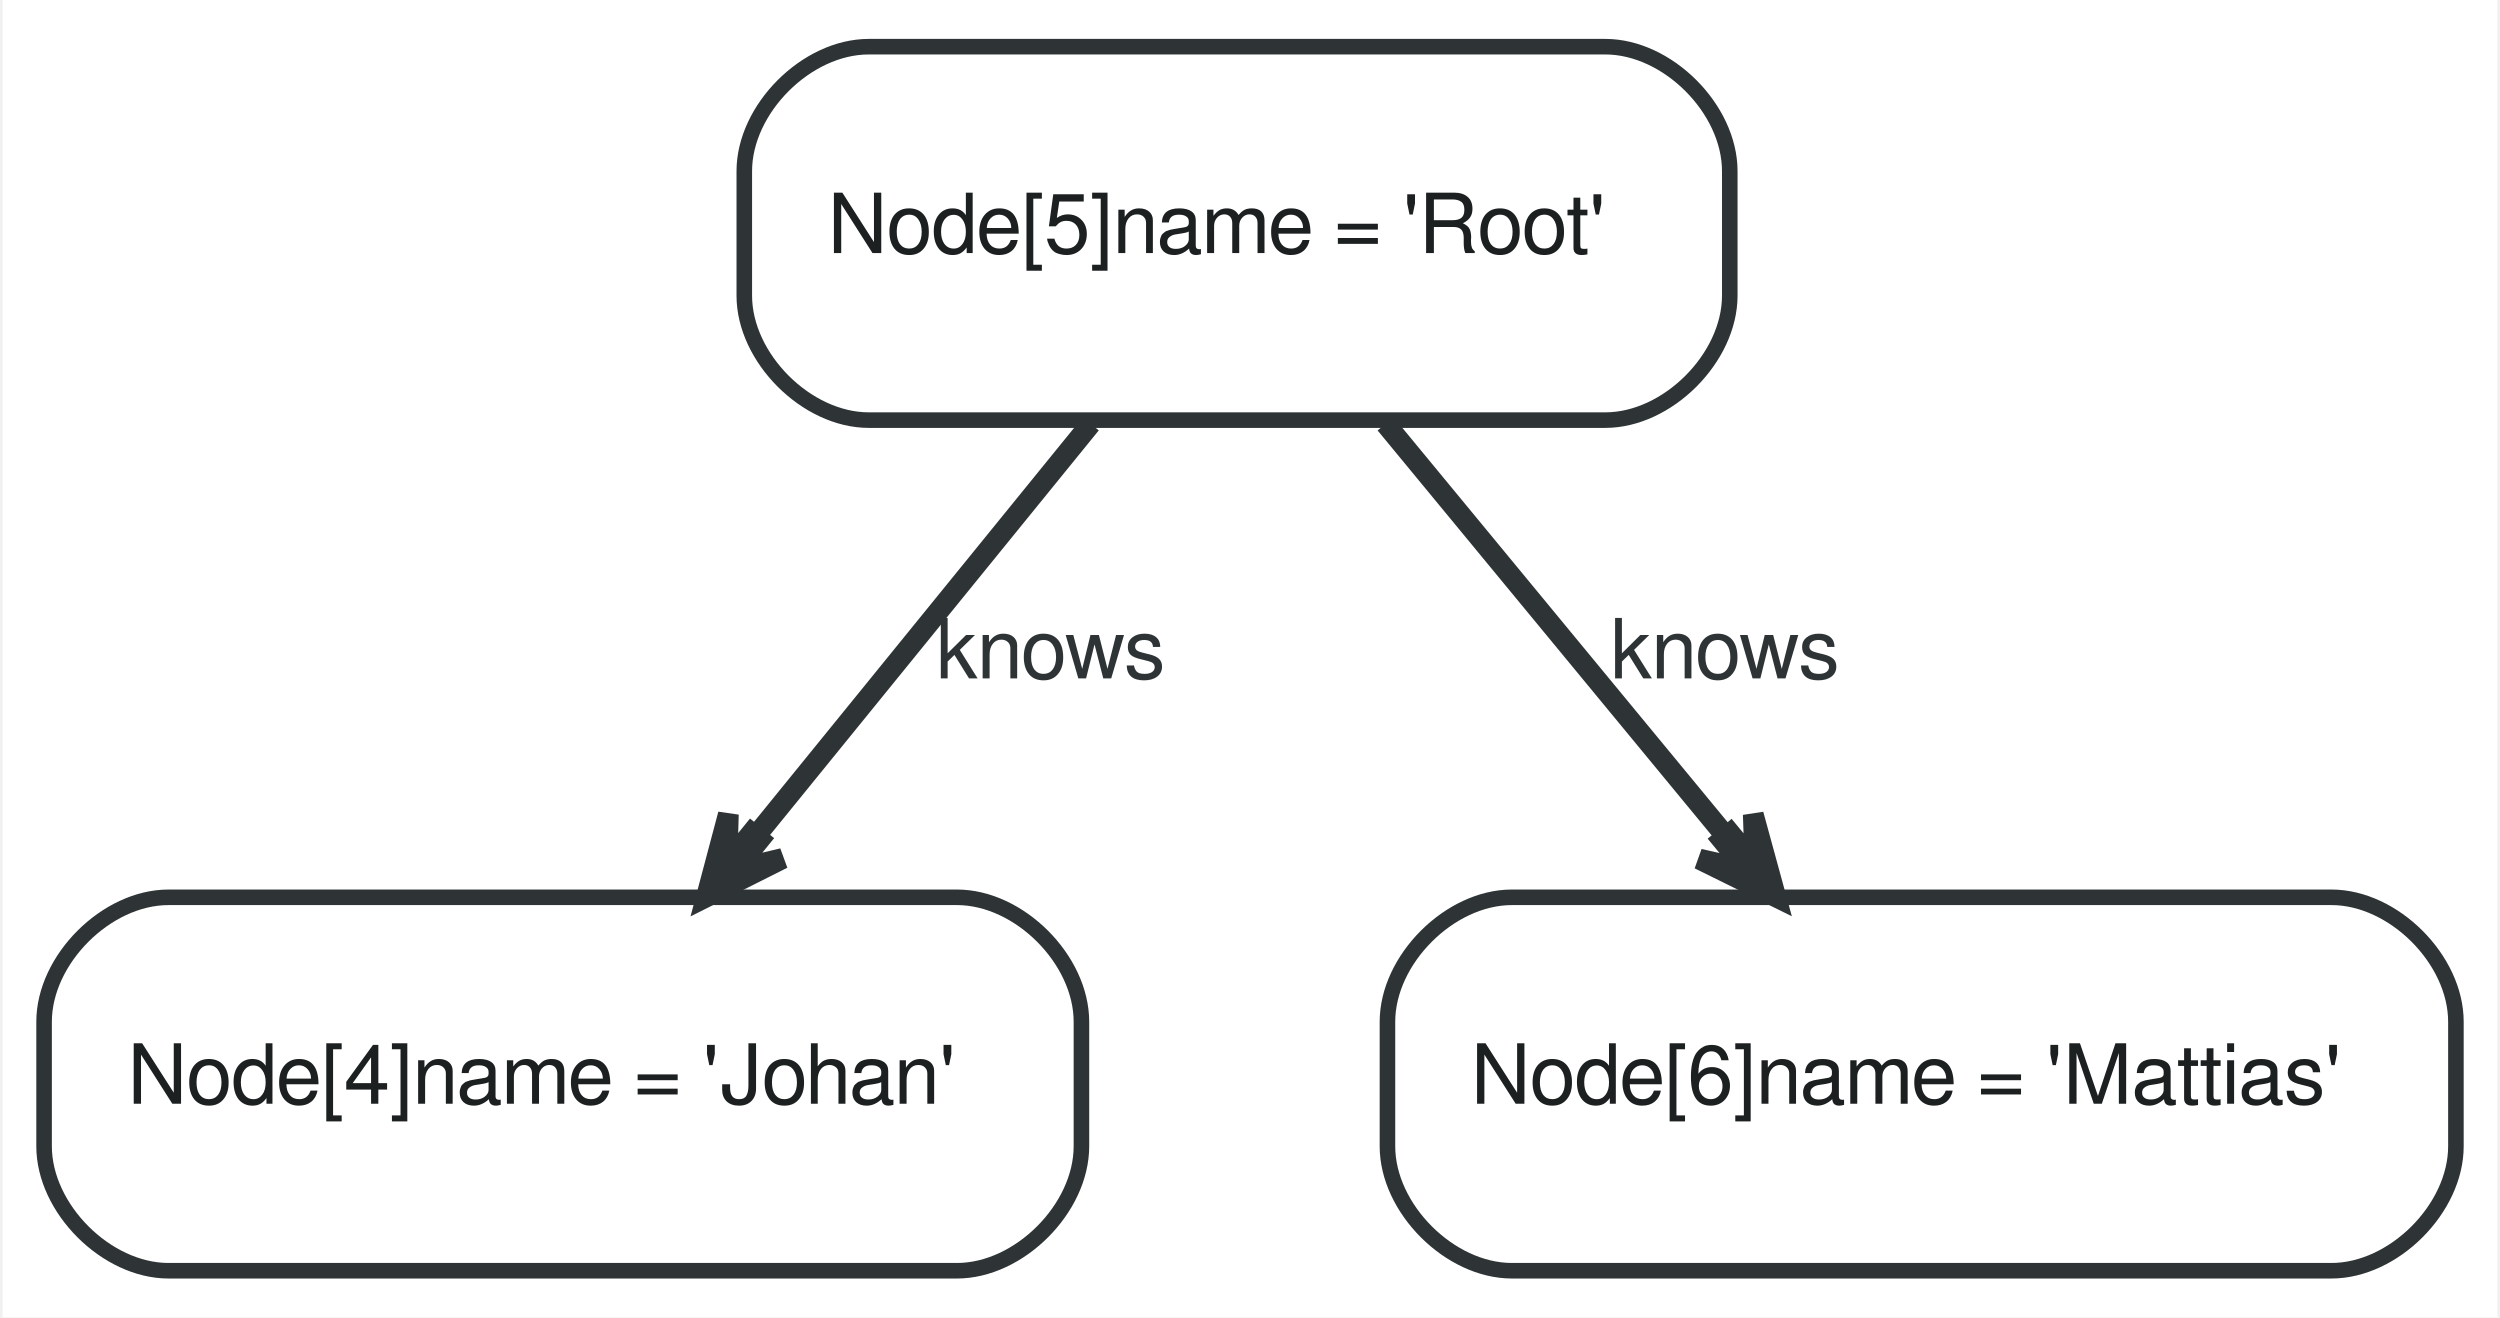
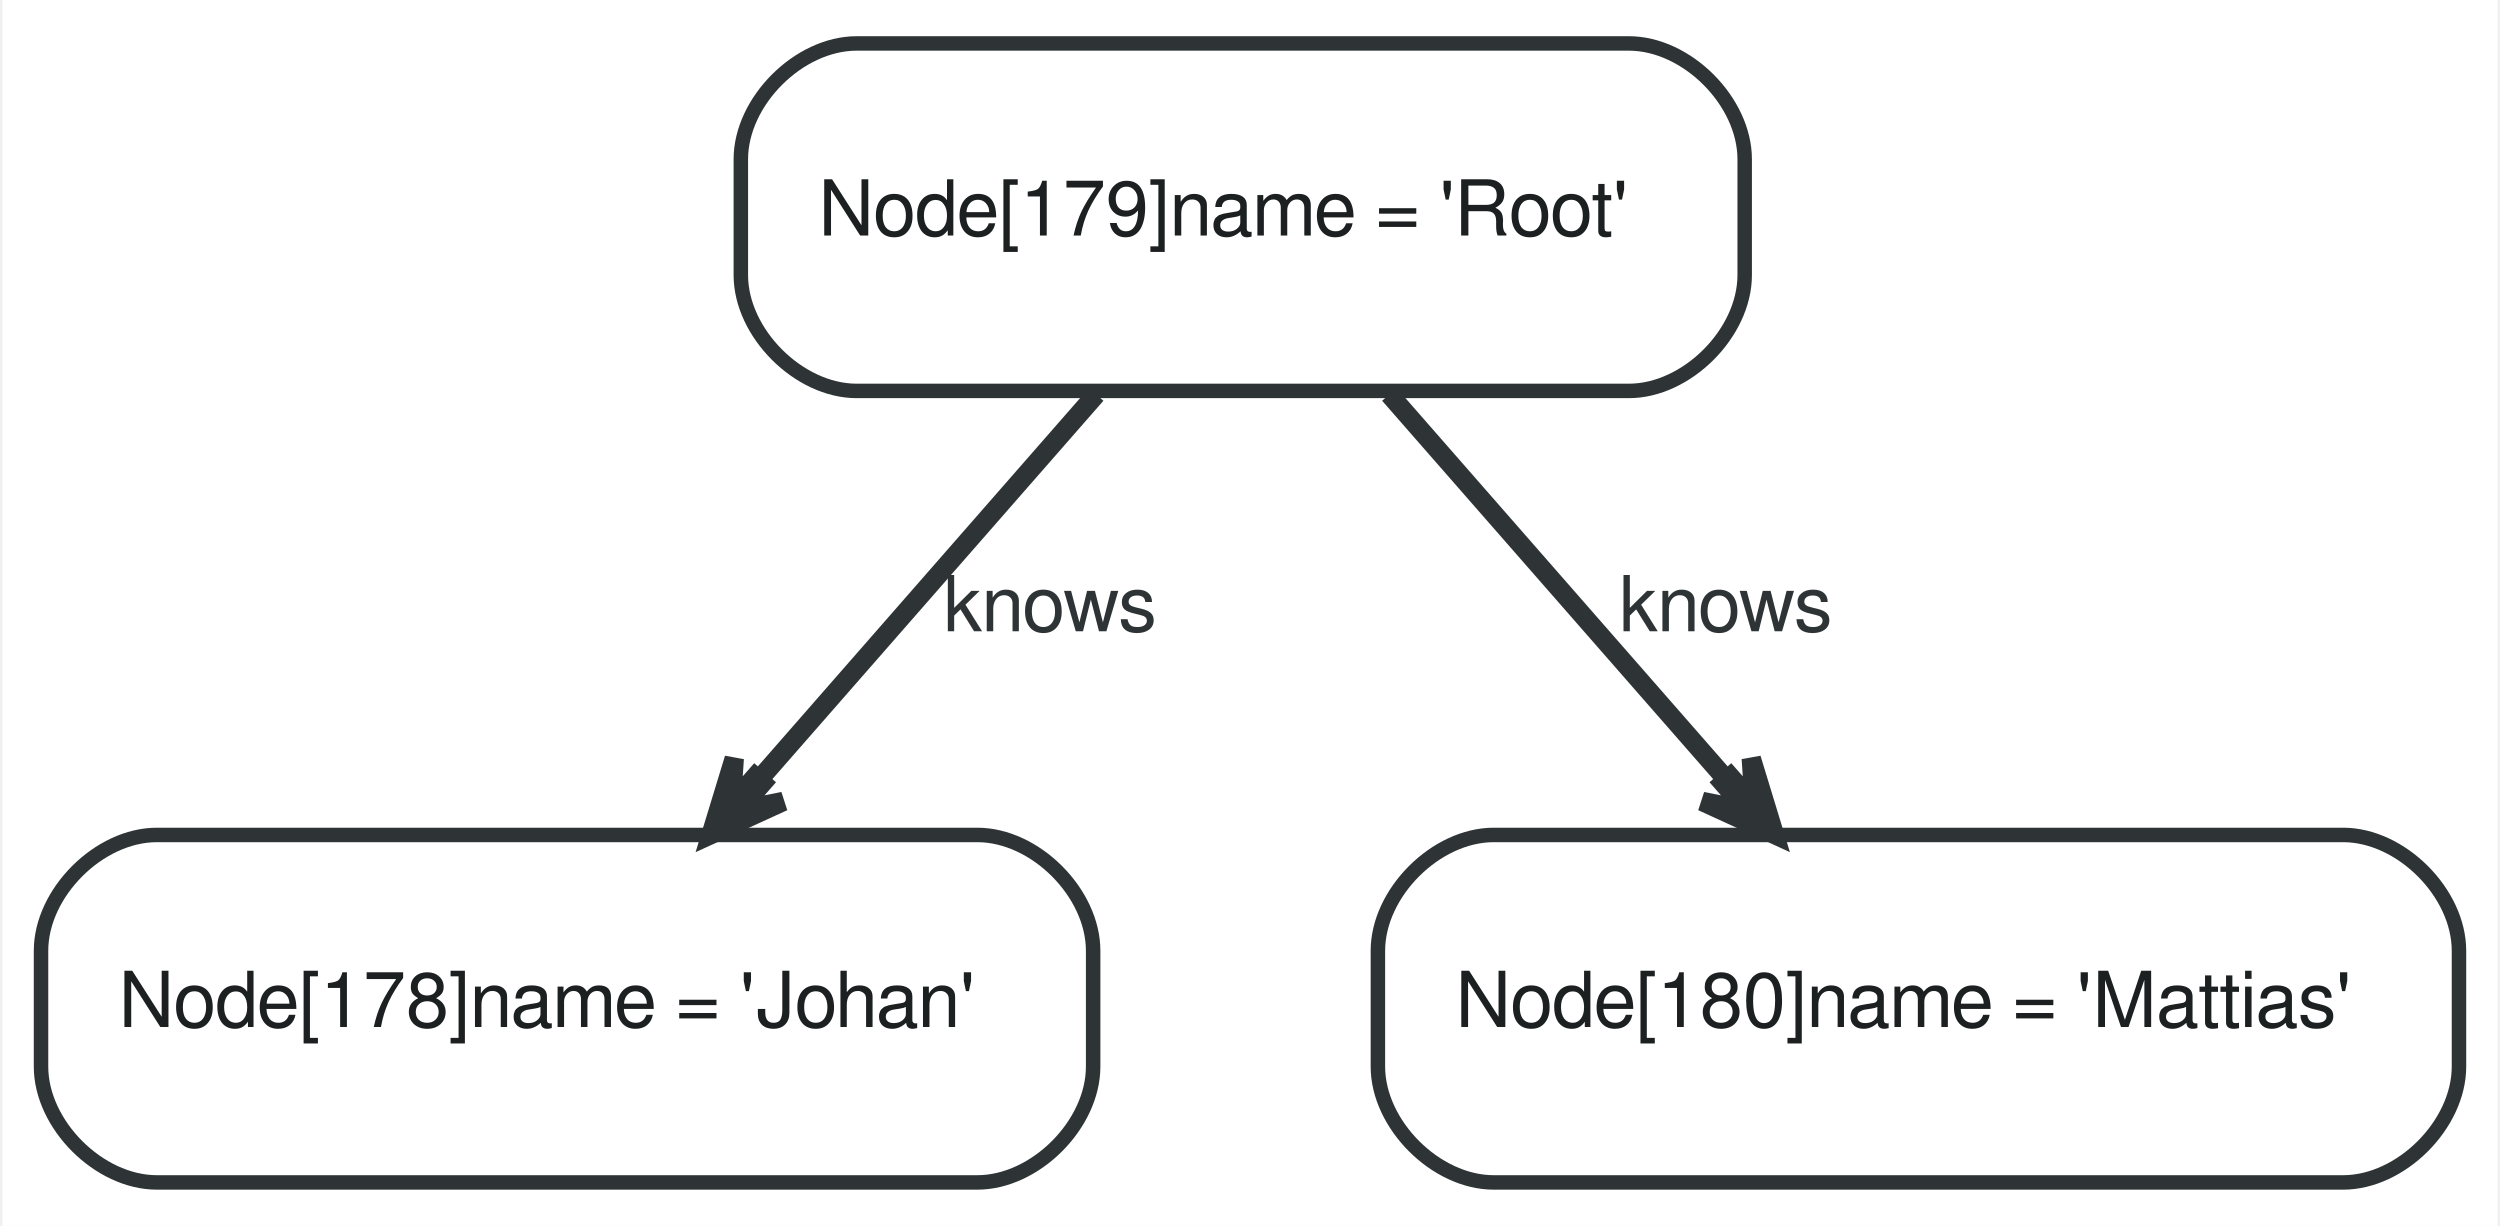
- <svg xmlns="http://www.w3.org/2000/svg" width="241pt" height="127pt" viewBox="0.00 0.00 240.50 127.00">
+ <svg xmlns="http://www.w3.org/2000/svg" width="259pt" height="127pt" viewBox="0.00 0.00 258.50 127.00">
  <g id="graph0" class="graph" transform="scale(1 1) rotate(0) translate(4 123)">
-     <polygon fill="white" stroke="none" points="-4,4 -4,-123 236.5,-123 236.5,4 -4,4" />
+     <polygon fill="white" stroke="none" points="-4,4 -4,-123 254.5,-123 254.5,4 -4,4" />
    <g id="node1" class="node">
-       <path fill="#ffffff" stroke="#2e3436" stroke-width="1.5" d="M12,-0.5C12,-0.5 88,-0.5 88,-0.5 94,-0.5 100,-6.5 100,-12.5 100,-12.5 100,-24.5 100,-24.5 100,-30.5 94,-36.5 88,-36.5 88,-36.5 12,-36.5 12,-36.5 6,-36.5 0,-30.5 0,-24.5 0,-24.5 0,-12.5 0,-12.5 0,-6.5 6,-0.5 12,-0.5" />
-       <text text-anchor="start" x="8" y="-16.6" font-family="FreeSans" font-size="8.00" fill="#1c2021">Node[4]name = 'Johan'</text>
+       <path fill="#ffffff" stroke="#2e3436" stroke-width="1.5" d="M12,-0.5C12,-0.5 97,-0.5 97,-0.5 103,-0.5 109,-6.5 109,-12.5 109,-12.5 109,-24.5 109,-24.5 109,-30.5 103,-36.5 97,-36.5 97,-36.5 12,-36.5 12,-36.5 6,-36.5 0,-30.5 0,-24.5 0,-24.5 0,-12.5 0,-12.5 0,-6.5 6,-0.5 12,-0.5" />
+       <text text-anchor="start" x="8" y="-16.6" font-family="FreeSans" font-size="8.00" fill="#1c2021">Node[178]name = 'Johan'</text>
    </g>
    <g id="node2" class="node">
-       <path fill="#ffffff" stroke="#2e3436" stroke-width="1.5" d="M79.5,-82.5C79.5,-82.5 150.5,-82.5 150.5,-82.5 156.5,-82.5 162.5,-88.5 162.5,-94.5 162.5,-94.5 162.5,-106.5 162.5,-106.5 162.5,-112.5 156.5,-118.5 150.5,-118.5 150.5,-118.5 79.5,-118.5 79.5,-118.5 73.5,-118.5 67.5,-112.5 67.5,-106.5 67.5,-106.5 67.5,-94.5 67.5,-94.5 67.5,-88.5 73.5,-82.5 79.5,-82.5" />
-       <text text-anchor="start" x="75.5" y="-98.6" font-family="FreeSans" font-size="8.00" fill="#1c2021">Node[5]name = 'Root'</text>
+       <path fill="#ffffff" stroke="#2e3436" stroke-width="1.5" d="M84.5,-82.5C84.5,-82.5 164.5,-82.5 164.5,-82.5 170.5,-82.5 176.5,-88.5 176.5,-94.5 176.5,-94.5 176.5,-106.5 176.5,-106.5 176.5,-112.5 170.5,-118.5 164.5,-118.5 164.5,-118.5 84.5,-118.5 84.5,-118.5 78.5,-118.5 72.5,-112.5 72.5,-106.5 72.5,-106.5 72.5,-94.5 72.5,-94.5 72.5,-88.5 78.5,-82.5 84.5,-82.5" />
+       <text text-anchor="start" x="80.5" y="-98.6" font-family="FreeSans" font-size="8.00" fill="#1c2021">Node[179]name = 'Root'</text>
+     </g>
+     <g id="edge2" class="edge">
+       <path fill="none" stroke="#2e3436" stroke-width="2" d="M109.311,-82.141C99.152,-70.531 85.672,-55.125 74.623,-42.497" />
+       <polygon fill="#2e3436" stroke="#2e3436" stroke-width="2" points="69.419,-36.55 76.898,-39.972 72.264,-39.043 74.734,-41.865 74.358,-42.194 73.981,-42.524 71.512,-39.702 71.818,-44.417 69.419,-36.55 69.419,-36.55" />
+       <text text-anchor="middle" x="104.5" y="-57.6" font-family="FreeSans" font-size="8.00" fill="#2e3436">knows</text>
+     </g>
+     <g id="node3" class="node">
+       <path fill="#ffffff" stroke="#2e3436" stroke-width="1.5" d="M150.5,-0.5C150.5,-0.5 238.5,-0.5 238.5,-0.5 244.5,-0.5 250.5,-6.5 250.5,-12.5 250.5,-12.5 250.5,-24.5 250.5,-24.5 250.5,-30.5 244.5,-36.5 238.5,-36.5 238.5,-36.5 150.5,-36.5 150.5,-36.5 144.5,-36.5 138.5,-30.5 138.5,-24.5 138.5,-24.5 138.5,-12.5 138.5,-12.5 138.5,-6.5 144.5,-0.5 150.5,-0.5" />
+       <text text-anchor="start" x="146.5" y="-16.6" font-family="FreeSans" font-size="8.00" fill="#1c2021">Node[180]name = 'Mattias'</text>
    </g>
    <g id="edge1" class="edge">
-       <path fill="none" stroke="#2e3436" stroke-width="2" d="M100.896,-82.141C91.462,-70.531 78.945,-55.125 68.685,-42.497" />
-       <polygon fill="#2e3436" stroke="#2e3436" stroke-width="2" points="63.853,-36.55 71.202,-40.243 66.606,-39.145 68.971,-42.056 68.583,-42.371 68.195,-42.686 65.83,-39.776 65.963,-44.499 63.853,-36.55 63.853,-36.55" />
-       <text text-anchor="middle" x="97" y="-57.6" font-family="FreeSans" font-size="8.00" fill="#2e3436">knows</text>
-     </g>
-     <g id="node3" class="node">
-       <path fill="#ffffff" stroke="#2e3436" stroke-width="1.5" d="M141.5,-0.5C141.5,-0.5 220.5,-0.5 220.5,-0.5 226.5,-0.5 232.5,-6.5 232.5,-12.5 232.5,-12.5 232.5,-24.5 232.5,-24.5 232.5,-30.5 226.5,-36.5 220.5,-36.5 220.5,-36.5 141.5,-36.5 141.5,-36.5 135.5,-36.5 129.5,-30.5 129.5,-24.5 129.5,-24.5 129.5,-12.5 129.5,-12.5 129.5,-6.5 135.5,-0.5 141.5,-0.5" />
-       <text text-anchor="start" x="137.5" y="-16.6" font-family="FreeSans" font-size="8.00" fill="#1c2021">Node[6]name = 'Mattias'</text>
-     </g>
-     <g id="edge2" class="edge">
-       <path fill="none" stroke="#2e3436" stroke-width="2" d="M129.321,-82.141C138.9,-70.531 151.609,-55.125 162.027,-42.497" />
-       <polygon fill="#2e3436" stroke="#2e3436" stroke-width="2" points="166.934,-36.55 164.764,-44.483 164.933,-39.761 162.546,-42.654 162.161,-42.335 161.775,-42.017 164.162,-39.125 159.557,-40.188 166.934,-36.55 166.934,-36.55" />
-       <text text-anchor="middle" x="162" y="-57.6" font-family="FreeSans" font-size="8.00" fill="#2e3436">knows</text>
+       <path fill="none" stroke="#2e3436" stroke-width="2" d="M139.689,-82.141C149.848,-70.531 163.328,-55.125 174.377,-42.497" />
+       <polygon fill="#2e3436" stroke="#2e3436" stroke-width="2" points="179.581,-36.55 177.182,-44.417 177.488,-39.702 175.019,-42.524 174.642,-42.194 174.266,-41.865 176.735,-39.043 172.102,-39.972 179.581,-36.55 179.581,-36.55" />
+       <text text-anchor="middle" x="174.5" y="-57.6" font-family="FreeSans" font-size="8.00" fill="#2e3436">knows</text>
    </g>
  </g>
</svg>
